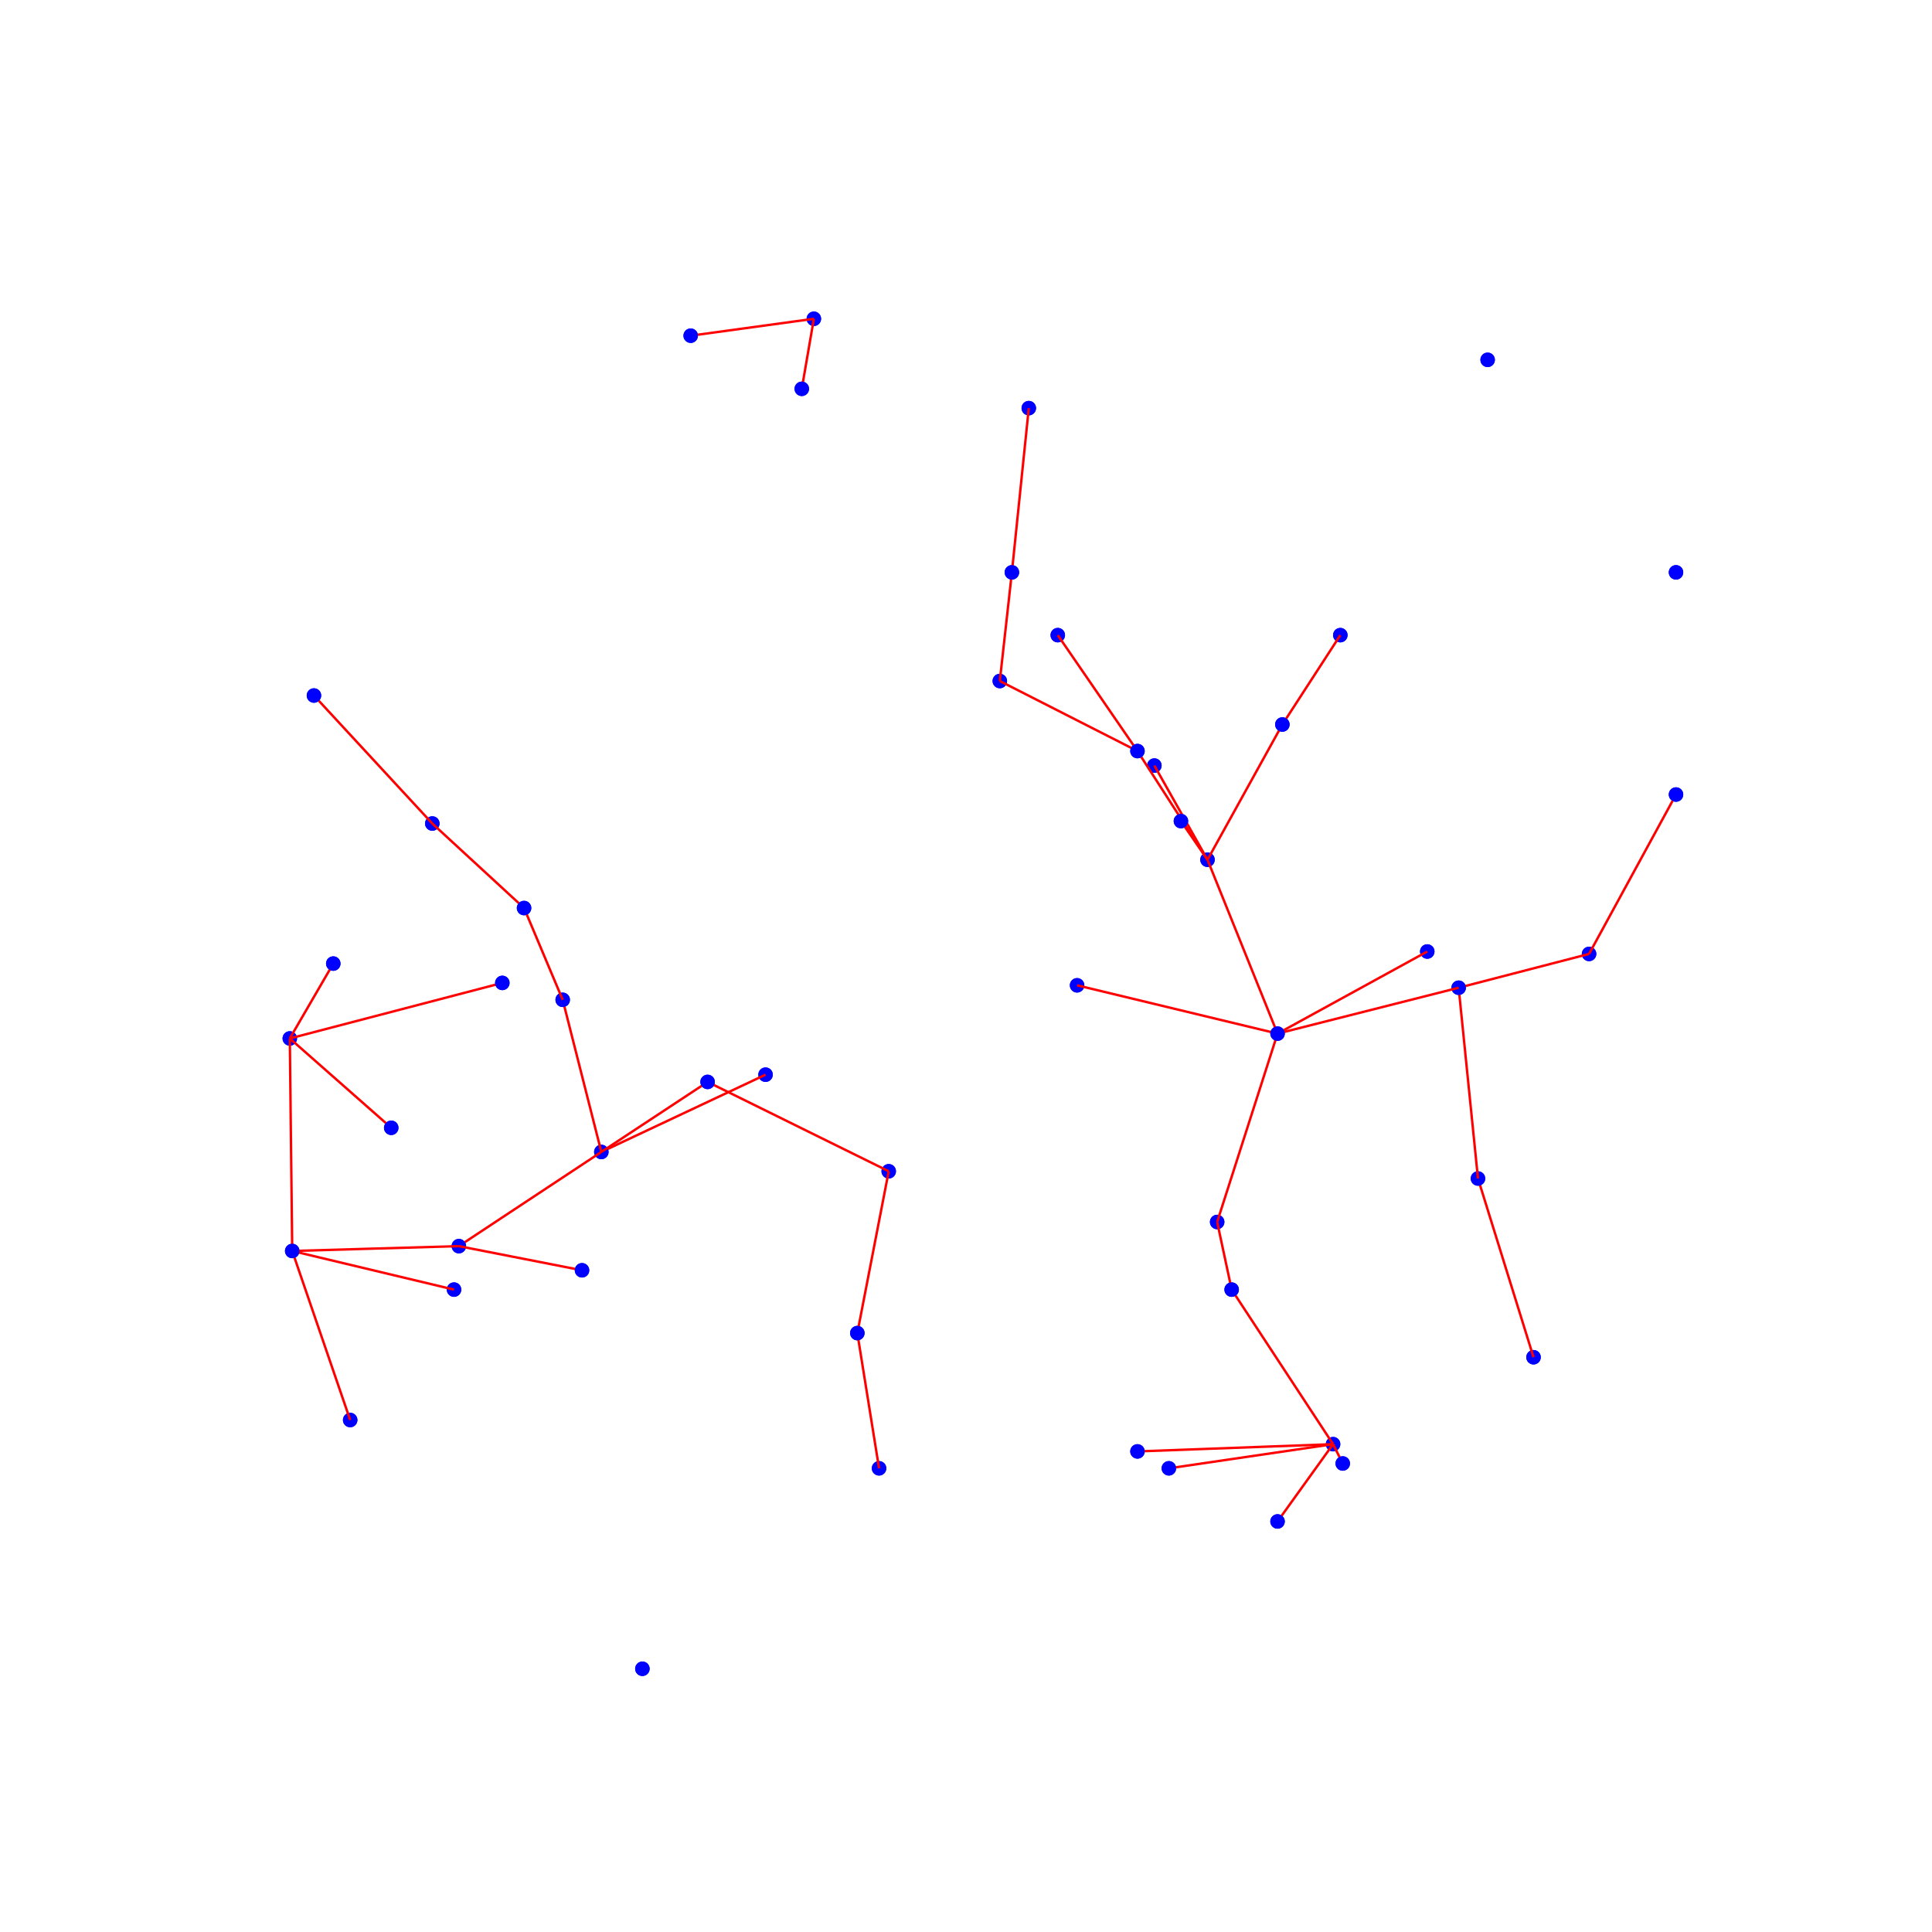
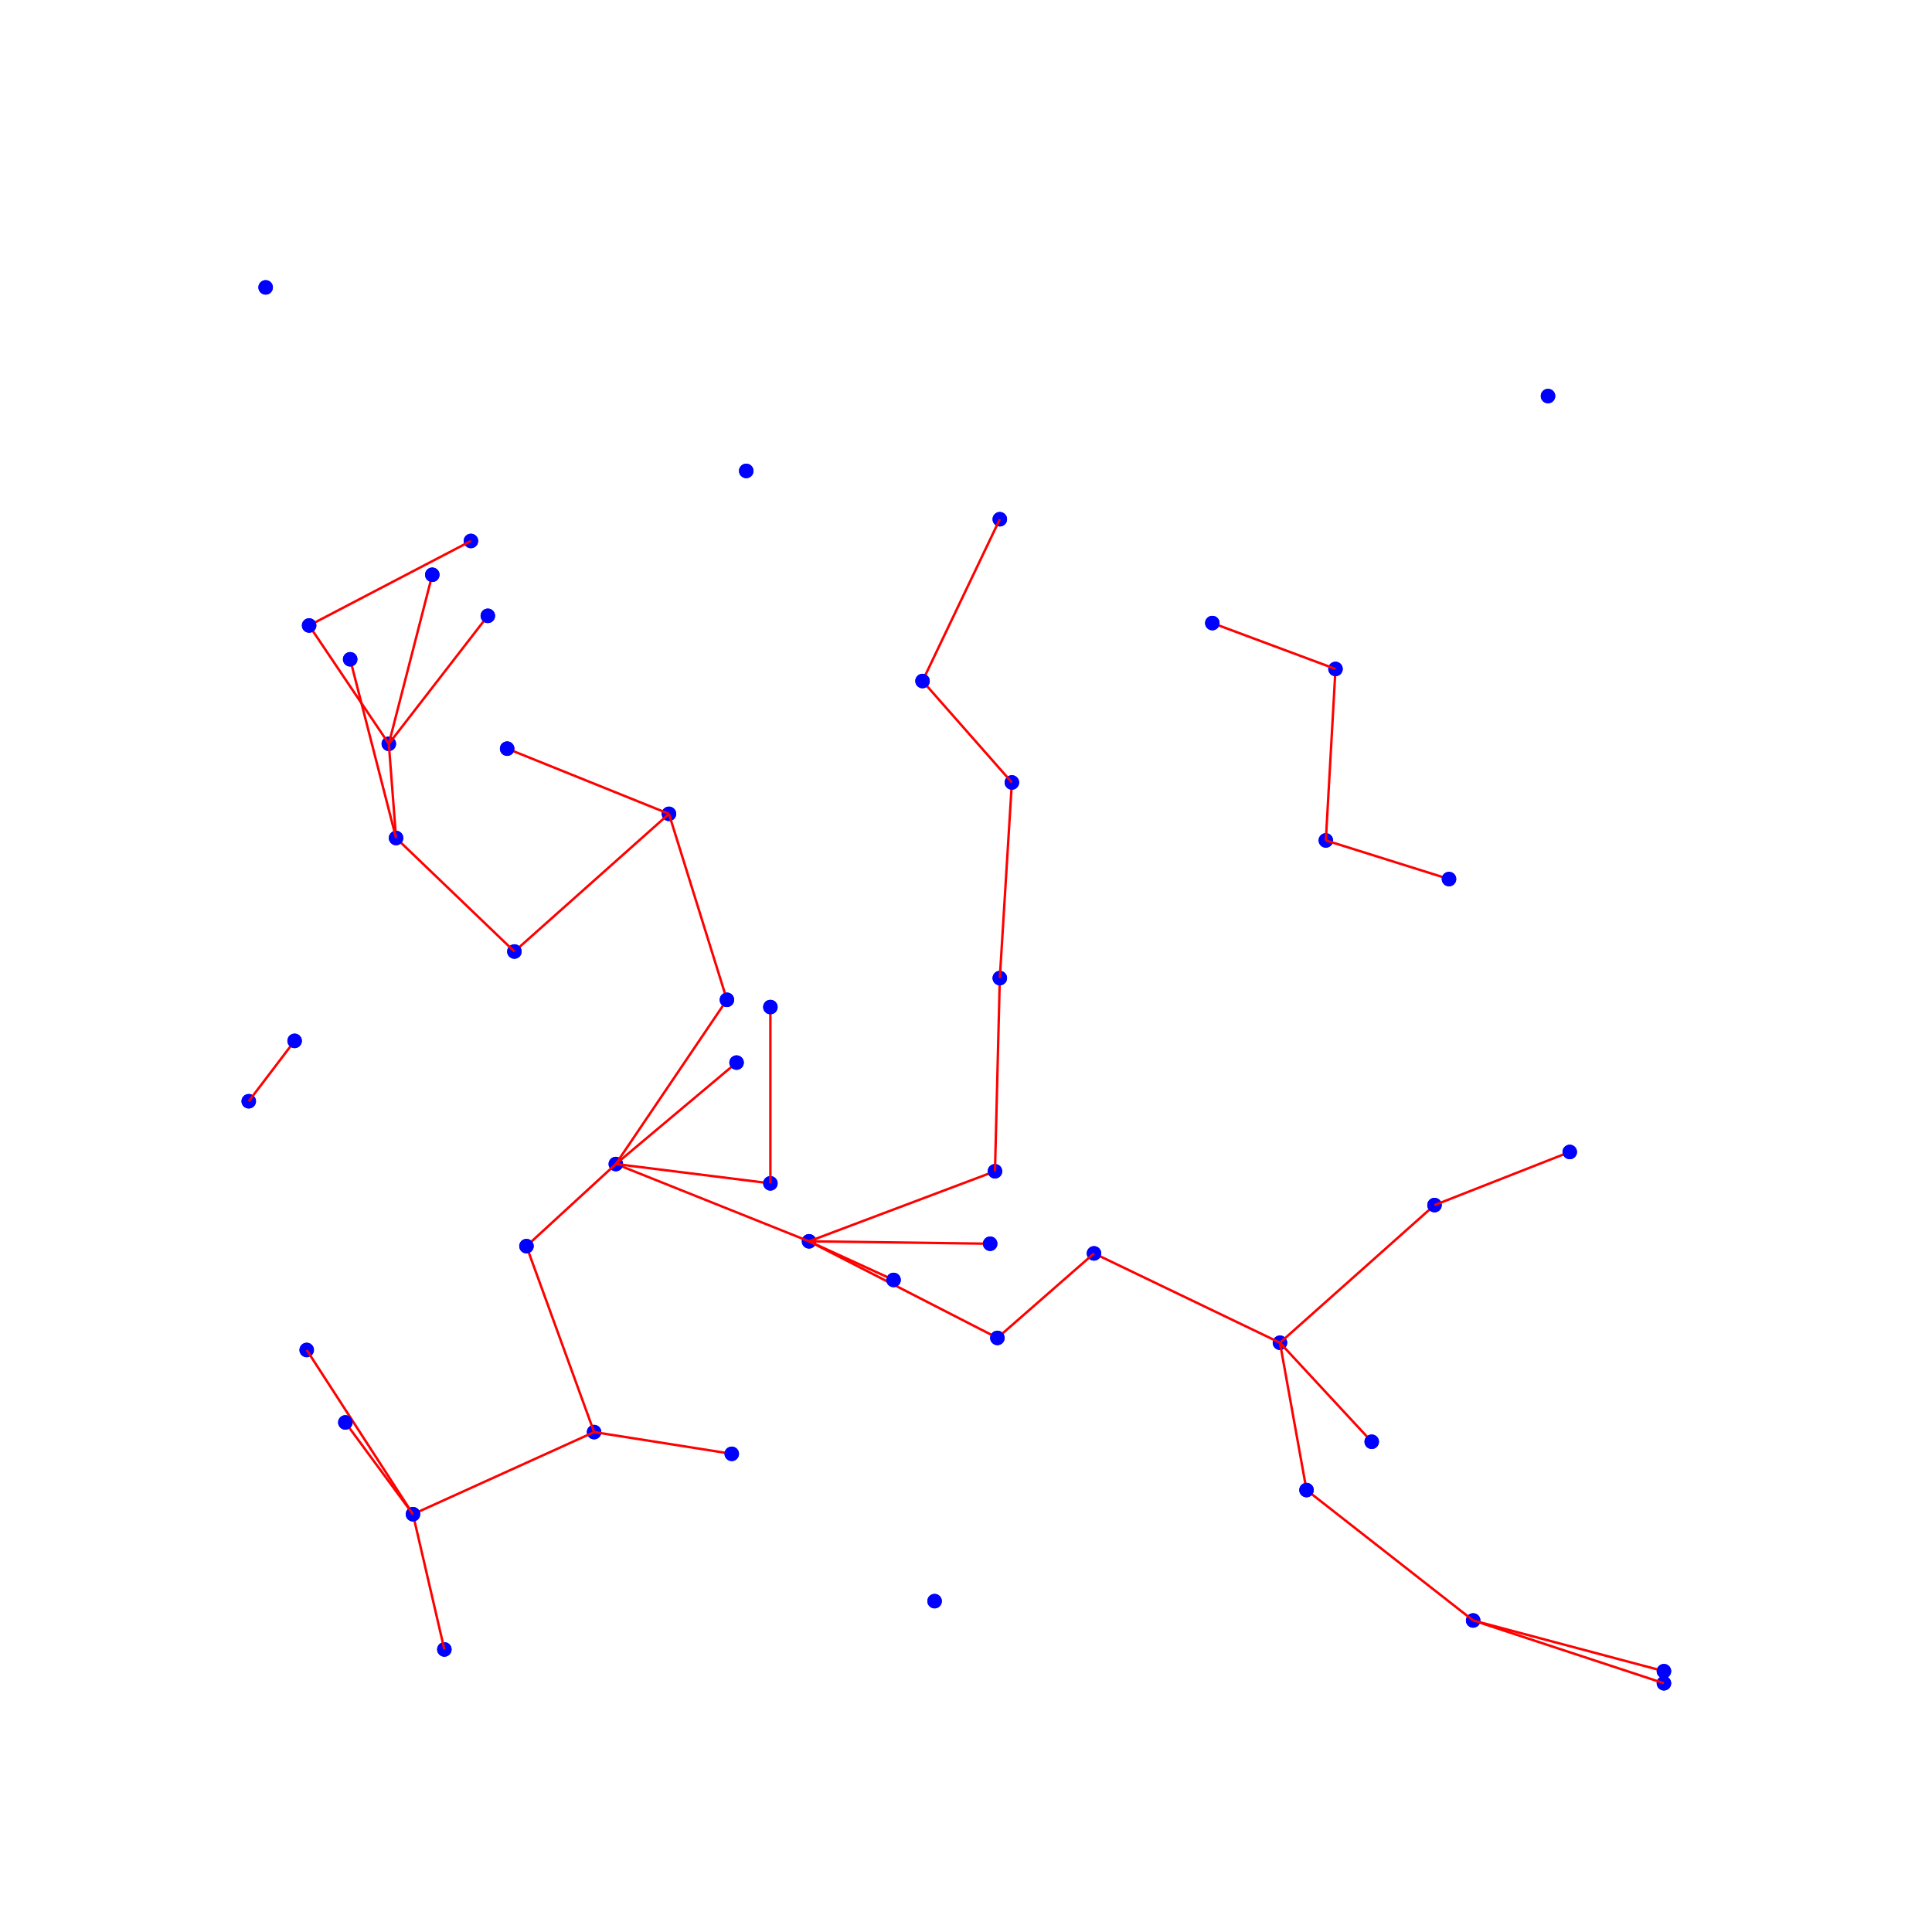
<svg xmlns="http://www.w3.org/2000/svg" width="800" height="800" version="1.1">
  <rect x="0" y="0" width="100%" height="100%" fill="white" />
  <defs>
    <marker id="arrow" markerWidth="10" markerHeight="10" refX="10" refY="3" orient="auto">
      <path d="M0,0 L0,6 L9,3 z" />
    </marker>
  </defs>
-   <circle cx="552" cy="598" r="3" fill="blue" />
-   <circle cx="120" cy="430" r="3" fill="blue" />
-   <circle cx="337" cy="132" r="3" fill="blue" />
-   <circle cx="317" cy="445" r="3" fill="blue" />
-   <circle cx="188" cy="534" r="3" fill="blue" />
-   <circle cx="471" cy="601" r="3" fill="blue" />
-   <circle cx="249" cy="477" r="3" fill="blue" />
-   <circle cx="658" cy="395" r="3" fill="blue" />
-   <circle cx="368" cy="485" r="3" fill="blue" />
-   <circle cx="478" cy="317" r="3" fill="blue" />
-   <circle cx="208" cy="407" r="3" fill="blue" />
-   <circle cx="438" cy="263" r="3" fill="blue" />
-   <circle cx="484" cy="608" r="3" fill="blue" />
-   <circle cx="364" cy="608" r="3" fill="blue" />
-   <circle cx="555" cy="263" r="3" fill="blue" />
-   <circle cx="446" cy="408" r="3" fill="blue" />
-   <circle cx="162" cy="467" r="3" fill="blue" />
-   <circle cx="138" cy="399" r="3" fill="blue" />
-   <circle cx="500" cy="356" r="3" fill="blue" />
-   <circle cx="145" cy="588" r="3" fill="blue" />
-   <circle cx="190" cy="516" r="3" fill="blue" />
-   <circle cx="489" cy="340" r="3" fill="blue" />
-   <circle cx="293" cy="448" r="3" fill="blue" />
-   <circle cx="635" cy="562" r="3" fill="blue" />
-   <circle cx="233" cy="414" r="3" fill="blue" />
-   <circle cx="179" cy="341" r="3" fill="blue" />
-   <circle cx="121" cy="518" r="3" fill="blue" />
-   <circle cx="504" cy="506" r="3" fill="blue" />
-   <circle cx="426" cy="169" r="3" fill="blue" />
-   <circle cx="414" cy="282" r="3" fill="blue" />
-   <circle cx="332" cy="161" r="3" fill="blue" />
-   <circle cx="591" cy="394" r="3" fill="blue" />
-   <circle cx="529" cy="630" r="3" fill="blue" />
-   <circle cx="694" cy="329" r="3" fill="blue" />
-   <circle cx="286" cy="139" r="3" fill="blue" />
-   <circle cx="217" cy="376" r="3" fill="blue" />
-   <circle cx="556" cy="606" r="3" fill="blue" />
-   <circle cx="616" cy="149" r="3" fill="blue" />
-   <circle cx="355" cy="552" r="3" fill="blue" />
-   <circle cx="612" cy="488" r="3" fill="blue" />
-   <circle cx="266" cy="691" r="3" fill="blue" />
-   <circle cx="130" cy="288" r="3" fill="blue" />
-   <circle cx="510" cy="534" r="3" fill="blue" />
-   <circle cx="694" cy="237" r="3" fill="blue" />
-   <circle cx="604" cy="409" r="3" fill="blue" />
-   <circle cx="419" cy="237" r="3" fill="blue" />
-   <circle cx="471" cy="311" r="3" fill="blue" />
-   <circle cx="531" cy="300" r="3" fill="blue" />
-   <circle cx="241" cy="526" r="3" fill="blue" />
-   <circle cx="529" cy="428" r="3" fill="blue" />
-   <circle cx="552" cy="598" r="3" fill="blue" />
-   <line x1="552" y1="598" x2="471" y2="601" style="stroke: red;" />
-   <line x1="552" y1="598" x2="484" y2="608" style="stroke: red;" />
-   <line x1="552" y1="598" x2="529" y2="630" style="stroke: red;" />
-   <line x1="552" y1="598" x2="556" y2="606" style="stroke: red;" />
-   <line x1="510" y1="534" x2="552" y2="598" style="stroke: red;" />
-   <circle cx="120" cy="430" r="3" fill="blue" />
-   <line x1="208" y1="407" x2="120" y2="430" style="stroke: red;" />
-   <line x1="120" y1="430" x2="162" y2="467" style="stroke: red;" />
-   <line x1="138" y1="399" x2="120" y2="430" style="stroke: red;" />
-   <line x1="120" y1="430" x2="121" y2="518" style="stroke: red;" />
-   <circle cx="337" cy="132" r="3" fill="blue" />
-   <line x1="337" y1="132" x2="332" y2="161" style="stroke: red;" />
-   <line x1="337" y1="132" x2="286" y2="139" style="stroke: red;" />
-   <circle cx="317" cy="445" r="3" fill="blue" />
-   <line x1="317" y1="445" x2="249" y2="477" style="stroke: red;" />
-   <circle cx="188" cy="534" r="3" fill="blue" />
-   <line x1="121" y1="518" x2="188" y2="534" style="stroke: red;" />
-   <circle cx="471" cy="601" r="3" fill="blue" />
-   <circle cx="249" cy="477" r="3" fill="blue" />
-   <line x1="249" y1="477" x2="190" y2="516" style="stroke: red;" />
-   <line x1="293" y1="448" x2="249" y2="477" style="stroke: red;" />
-   <line x1="233" y1="414" x2="249" y2="477" style="stroke: red;" />
-   <circle cx="658" cy="395" r="3" fill="blue" />
-   <line x1="694" y1="329" x2="658" y2="395" style="stroke: red;" />
-   <line x1="658" y1="395" x2="604" y2="409" style="stroke: red;" />
-   <circle cx="368" cy="485" r="3" fill="blue" />
-   <line x1="293" y1="448" x2="368" y2="485" style="stroke: red;" />
-   <line x1="368" y1="485" x2="355" y2="552" style="stroke: red;" />
-   <circle cx="478" cy="317" r="3" fill="blue" />
-   <line x1="478" y1="317" x2="500" y2="356" style="stroke: red;" />
-   <circle cx="208" cy="407" r="3" fill="blue" />
-   <circle cx="438" cy="263" r="3" fill="blue" />
-   <line x1="438" y1="263" x2="471" y2="311" style="stroke: red;" />
-   <circle cx="484" cy="608" r="3" fill="blue" />
-   <circle cx="364" cy="608" r="3" fill="blue" />
-   <line x1="355" y1="552" x2="364" y2="608" style="stroke: red;" />
-   <circle cx="555" cy="263" r="3" fill="blue" />
-   <line x1="555" y1="263" x2="531" y2="300" style="stroke: red;" />
-   <circle cx="446" cy="408" r="3" fill="blue" />
-   <line x1="446" y1="408" x2="529" y2="428" style="stroke: red;" />
-   <circle cx="162" cy="467" r="3" fill="blue" />
-   <circle cx="138" cy="399" r="3" fill="blue" />
-   <circle cx="500" cy="356" r="3" fill="blue" />
-   <line x1="489" y1="340" x2="500" y2="356" style="stroke: red;" />
-   <line x1="471" y1="311" x2="500" y2="356" style="stroke: red;" />
-   <line x1="531" y1="300" x2="500" y2="356" style="stroke: red;" />
-   <line x1="500" y1="356" x2="529" y2="428" style="stroke: red;" />
-   <circle cx="145" cy="588" r="3" fill="blue" />
-   <line x1="121" y1="518" x2="145" y2="588" style="stroke: red;" />
-   <circle cx="190" cy="516" r="3" fill="blue" />
-   <line x1="190" y1="516" x2="121" y2="518" style="stroke: red;" />
-   <line x1="190" y1="516" x2="241" y2="526" style="stroke: red;" />
-   <circle cx="489" cy="340" r="3" fill="blue" />
-   <circle cx="293" cy="448" r="3" fill="blue" />
-   <circle cx="635" cy="562" r="3" fill="blue" />
-   <line x1="612" y1="488" x2="635" y2="562" style="stroke: red;" />
-   <circle cx="233" cy="414" r="3" fill="blue" />
-   <line x1="217" y1="376" x2="233" y2="414" style="stroke: red;" />
-   <circle cx="179" cy="341" r="3" fill="blue" />
-   <line x1="179" y1="341" x2="217" y2="376" style="stroke: red;" />
-   <line x1="130" y1="288" x2="179" y2="341" style="stroke: red;" />
-   <circle cx="121" cy="518" r="3" fill="blue" />
-   <circle cx="504" cy="506" r="3" fill="blue" />
-   <line x1="504" y1="506" x2="510" y2="534" style="stroke: red;" />
-   <line x1="529" y1="428" x2="504" y2="506" style="stroke: red;" />
-   <circle cx="426" cy="169" r="3" fill="blue" />
-   <line x1="426" y1="169" x2="419" y2="237" style="stroke: red;" />
-   <circle cx="414" cy="282" r="3" fill="blue" />
-   <line x1="419" y1="237" x2="414" y2="282" style="stroke: red;" />
-   <line x1="414" y1="282" x2="471" y2="311" style="stroke: red;" />
-   <circle cx="332" cy="161" r="3" fill="blue" />
-   <circle cx="591" cy="394" r="3" fill="blue" />
-   <line x1="591" y1="394" x2="529" y2="428" style="stroke: red;" />
-   <circle cx="529" cy="630" r="3" fill="blue" />
-   <circle cx="694" cy="329" r="3" fill="blue" />
-   <circle cx="286" cy="139" r="3" fill="blue" />
-   <circle cx="217" cy="376" r="3" fill="blue" />
-   <circle cx="556" cy="606" r="3" fill="blue" />
-   <circle cx="616" cy="149" r="3" fill="blue" />
-   <circle cx="355" cy="552" r="3" fill="blue" />
-   <circle cx="612" cy="488" r="3" fill="blue" />
-   <line x1="604" y1="409" x2="612" y2="488" style="stroke: red;" />
-   <circle cx="266" cy="691" r="3" fill="blue" />
-   <circle cx="130" cy="288" r="3" fill="blue" />
-   <circle cx="510" cy="534" r="3" fill="blue" />
-   <circle cx="694" cy="237" r="3" fill="blue" />
-   <circle cx="604" cy="409" r="3" fill="blue" />
-   <line x1="604" y1="409" x2="529" y2="428" style="stroke: red;" />
-   <circle cx="419" cy="237" r="3" fill="blue" />
-   <circle cx="471" cy="311" r="3" fill="blue" />
-   <circle cx="531" cy="300" r="3" fill="blue" />
-   <circle cx="241" cy="526" r="3" fill="blue" />
-   <circle cx="529" cy="428" r="3" fill="blue" />
+   <circle cx="184" cy="683" r="3" fill="blue" />
+   <circle cx="246" cy="593" r="3" fill="blue" />
+   <circle cx="689" cy="697" r="3" fill="blue" />
+   <circle cx="530" cy="556" r="3" fill="blue" />
+   <circle cx="594" cy="499" r="3" fill="blue" />
+   <circle cx="641" cy="164" r="3" fill="blue" />
+   <circle cx="335" cy="514" r="3" fill="blue" />
+   <circle cx="127" cy="559" r="3" fill="blue" />
+   <circle cx="610" cy="671" r="3" fill="blue" />
+   <circle cx="171" cy="627" r="3" fill="blue" />
+   <circle cx="277" cy="337" r="3" fill="blue" />
+   <circle cx="387" cy="663" r="3" fill="blue" />
+   <circle cx="255" cy="482" r="3" fill="blue" />
+   <circle cx="541" cy="617" r="3" fill="blue" />
+   <circle cx="110" cy="119" r="3" fill="blue" />
+   <circle cx="309" cy="195" r="3" fill="blue" />
+   <circle cx="103" cy="456" r="3" fill="blue" />
+   <circle cx="689" cy="692" r="3" fill="blue" />
+   <circle cx="453" cy="519" r="3" fill="blue" />
+   <circle cx="549" cy="348" r="3" fill="blue" />
+   <circle cx="319" cy="490" r="3" fill="blue" />
+   <circle cx="413" cy="554" r="3" fill="blue" />
+   <circle cx="305" cy="440" r="3" fill="blue" />
+   <circle cx="414" cy="215" r="3" fill="blue" />
+   <circle cx="412" cy="485" r="3" fill="blue" />
+   <circle cx="143" cy="589" r="3" fill="blue" />
+   <circle cx="122" cy="431" r="3" fill="blue" />
+   <circle cx="553" cy="277" r="3" fill="blue" />
+   <circle cx="213" cy="394" r="3" fill="blue" />
+   <circle cx="195" cy="224" r="3" fill="blue" />
+   <circle cx="414" cy="405" r="3" fill="blue" />
+   <circle cx="319" cy="417" r="3" fill="blue" />
+   <circle cx="161" cy="308" r="3" fill="blue" />
+   <circle cx="410" cy="515" r="3" fill="blue" />
+   <circle cx="128" cy="259" r="3" fill="blue" />
+   <circle cx="164" cy="347" r="3" fill="blue" />
+   <circle cx="650" cy="477" r="3" fill="blue" />
+   <circle cx="202" cy="255" r="3" fill="blue" />
+   <circle cx="218" cy="516" r="3" fill="blue" />
+   <circle cx="370" cy="530" r="3" fill="blue" />
+   <circle cx="301" cy="414" r="3" fill="blue" />
+   <circle cx="419" cy="324" r="3" fill="blue" />
+   <circle cx="145" cy="273" r="3" fill="blue" />
+   <circle cx="502" cy="258" r="3" fill="blue" />
+   <circle cx="568" cy="597" r="3" fill="blue" />
+   <circle cx="382" cy="282" r="3" fill="blue" />
+   <circle cx="303" cy="602" r="3" fill="blue" />
+   <circle cx="600" cy="364" r="3" fill="blue" />
+   <circle cx="210" cy="310" r="3" fill="blue" />
+   <circle cx="179" cy="238" r="3" fill="blue" />
+   <circle cx="184" cy="683" r="3" fill="blue" />
+   <line x1="171" y1="627" x2="184" y2="683" style="stroke: red;" />
+   <circle cx="246" cy="593" r="3" fill="blue" />
+   <line x1="246" y1="593" x2="171" y2="627" style="stroke: red;" />
+   <line x1="218" y1="516" x2="246" y2="593" style="stroke: red;" />
+   <line x1="246" y1="593" x2="303" y2="602" style="stroke: red;" />
+   <circle cx="689" cy="697" r="3" fill="blue" />
+   <line x1="610" y1="671" x2="689" y2="697" style="stroke: red;" />
+   <circle cx="530" cy="556" r="3" fill="blue" />
+   <line x1="594" y1="499" x2="530" y2="556" style="stroke: red;" />
+   <line x1="530" y1="556" x2="541" y2="617" style="stroke: red;" />
+   <line x1="453" y1="519" x2="530" y2="556" style="stroke: red;" />
+   <line x1="530" y1="556" x2="568" y2="597" style="stroke: red;" />
+   <circle cx="594" cy="499" r="3" fill="blue" />
+   <line x1="650" y1="477" x2="594" y2="499" style="stroke: red;" />
+   <circle cx="641" cy="164" r="3" fill="blue" />
+   <circle cx="335" cy="514" r="3" fill="blue" />
+   <line x1="255" y1="482" x2="335" y2="514" style="stroke: red;" />
+   <line x1="335" y1="514" x2="413" y2="554" style="stroke: red;" />
+   <line x1="412" y1="485" x2="335" y2="514" style="stroke: red;" />
+   <line x1="335" y1="514" x2="410" y2="515" style="stroke: red;" />
+   <line x1="335" y1="514" x2="370" y2="530" style="stroke: red;" />
+   <circle cx="127" cy="559" r="3" fill="blue" />
+   <line x1="127" y1="559" x2="171" y2="627" style="stroke: red;" />
+   <circle cx="610" cy="671" r="3" fill="blue" />
+   <line x1="541" y1="617" x2="610" y2="671" style="stroke: red;" />
+   <line x1="610" y1="671" x2="689" y2="692" style="stroke: red;" />
+   <circle cx="171" cy="627" r="3" fill="blue" />
+   <line x1="143" y1="589" x2="171" y2="627" style="stroke: red;" />
+   <circle cx="277" cy="337" r="3" fill="blue" />
+   <line x1="277" y1="337" x2="213" y2="394" style="stroke: red;" />
+   <line x1="277" y1="337" x2="301" y2="414" style="stroke: red;" />
+   <line x1="210" y1="310" x2="277" y2="337" style="stroke: red;" />
+   <circle cx="387" cy="663" r="3" fill="blue" />
+   <circle cx="255" cy="482" r="3" fill="blue" />
+   <line x1="255" y1="482" x2="319" y2="490" style="stroke: red;" />
+   <line x1="305" y1="440" x2="255" y2="482" style="stroke: red;" />
+   <line x1="255" y1="482" x2="218" y2="516" style="stroke: red;" />
+   <line x1="301" y1="414" x2="255" y2="482" style="stroke: red;" />
+   <circle cx="541" cy="617" r="3" fill="blue" />
+   <circle cx="110" cy="119" r="3" fill="blue" />
+   <circle cx="309" cy="195" r="3" fill="blue" />
+   <circle cx="103" cy="456" r="3" fill="blue" />
+   <line x1="122" y1="431" x2="103" y2="456" style="stroke: red;" />
+   <circle cx="689" cy="692" r="3" fill="blue" />
+   <circle cx="453" cy="519" r="3" fill="blue" />
+   <line x1="453" y1="519" x2="413" y2="554" style="stroke: red;" />
+   <circle cx="549" cy="348" r="3" fill="blue" />
+   <line x1="553" y1="277" x2="549" y2="348" style="stroke: red;" />
+   <line x1="549" y1="348" x2="600" y2="364" style="stroke: red;" />
+   <circle cx="319" cy="490" r="3" fill="blue" />
+   <line x1="319" y1="417" x2="319" y2="490" style="stroke: red;" />
+   <circle cx="413" cy="554" r="3" fill="blue" />
+   <circle cx="305" cy="440" r="3" fill="blue" />
+   <circle cx="414" cy="215" r="3" fill="blue" />
+   <line x1="414" y1="215" x2="382" y2="282" style="stroke: red;" />
+   <circle cx="412" cy="485" r="3" fill="blue" />
+   <line x1="414" y1="405" x2="412" y2="485" style="stroke: red;" />
+   <circle cx="143" cy="589" r="3" fill="blue" />
+   <circle cx="122" cy="431" r="3" fill="blue" />
+   <circle cx="553" cy="277" r="3" fill="blue" />
+   <line x1="502" y1="258" x2="553" y2="277" style="stroke: red;" />
+   <circle cx="213" cy="394" r="3" fill="blue" />
+   <line x1="164" y1="347" x2="213" y2="394" style="stroke: red;" />
+   <circle cx="195" cy="224" r="3" fill="blue" />
+   <line x1="195" y1="224" x2="128" y2="259" style="stroke: red;" />
+   <circle cx="414" cy="405" r="3" fill="blue" />
+   <line x1="419" y1="324" x2="414" y2="405" style="stroke: red;" />
+   <circle cx="319" cy="417" r="3" fill="blue" />
+   <circle cx="161" cy="308" r="3" fill="blue" />
+   <line x1="128" y1="259" x2="161" y2="308" style="stroke: red;" />
+   <line x1="161" y1="308" x2="164" y2="347" style="stroke: red;" />
+   <line x1="202" y1="255" x2="161" y2="308" style="stroke: red;" />
+   <line x1="179" y1="238" x2="161" y2="308" style="stroke: red;" />
+   <circle cx="410" cy="515" r="3" fill="blue" />
+   <circle cx="128" cy="259" r="3" fill="blue" />
+   <circle cx="164" cy="347" r="3" fill="blue" />
+   <line x1="145" y1="273" x2="164" y2="347" style="stroke: red;" />
+   <circle cx="650" cy="477" r="3" fill="blue" />
+   <circle cx="202" cy="255" r="3" fill="blue" />
+   <circle cx="218" cy="516" r="3" fill="blue" />
+   <circle cx="370" cy="530" r="3" fill="blue" />
+   <circle cx="301" cy="414" r="3" fill="blue" />
+   <circle cx="419" cy="324" r="3" fill="blue" />
+   <line x1="382" y1="282" x2="419" y2="324" style="stroke: red;" />
+   <circle cx="145" cy="273" r="3" fill="blue" />
+   <circle cx="502" cy="258" r="3" fill="blue" />
+   <circle cx="568" cy="597" r="3" fill="blue" />
+   <circle cx="382" cy="282" r="3" fill="blue" />
+   <circle cx="303" cy="602" r="3" fill="blue" />
+   <circle cx="600" cy="364" r="3" fill="blue" />
+   <circle cx="210" cy="310" r="3" fill="blue" />
+   <circle cx="179" cy="238" r="3" fill="blue" />
</svg>
